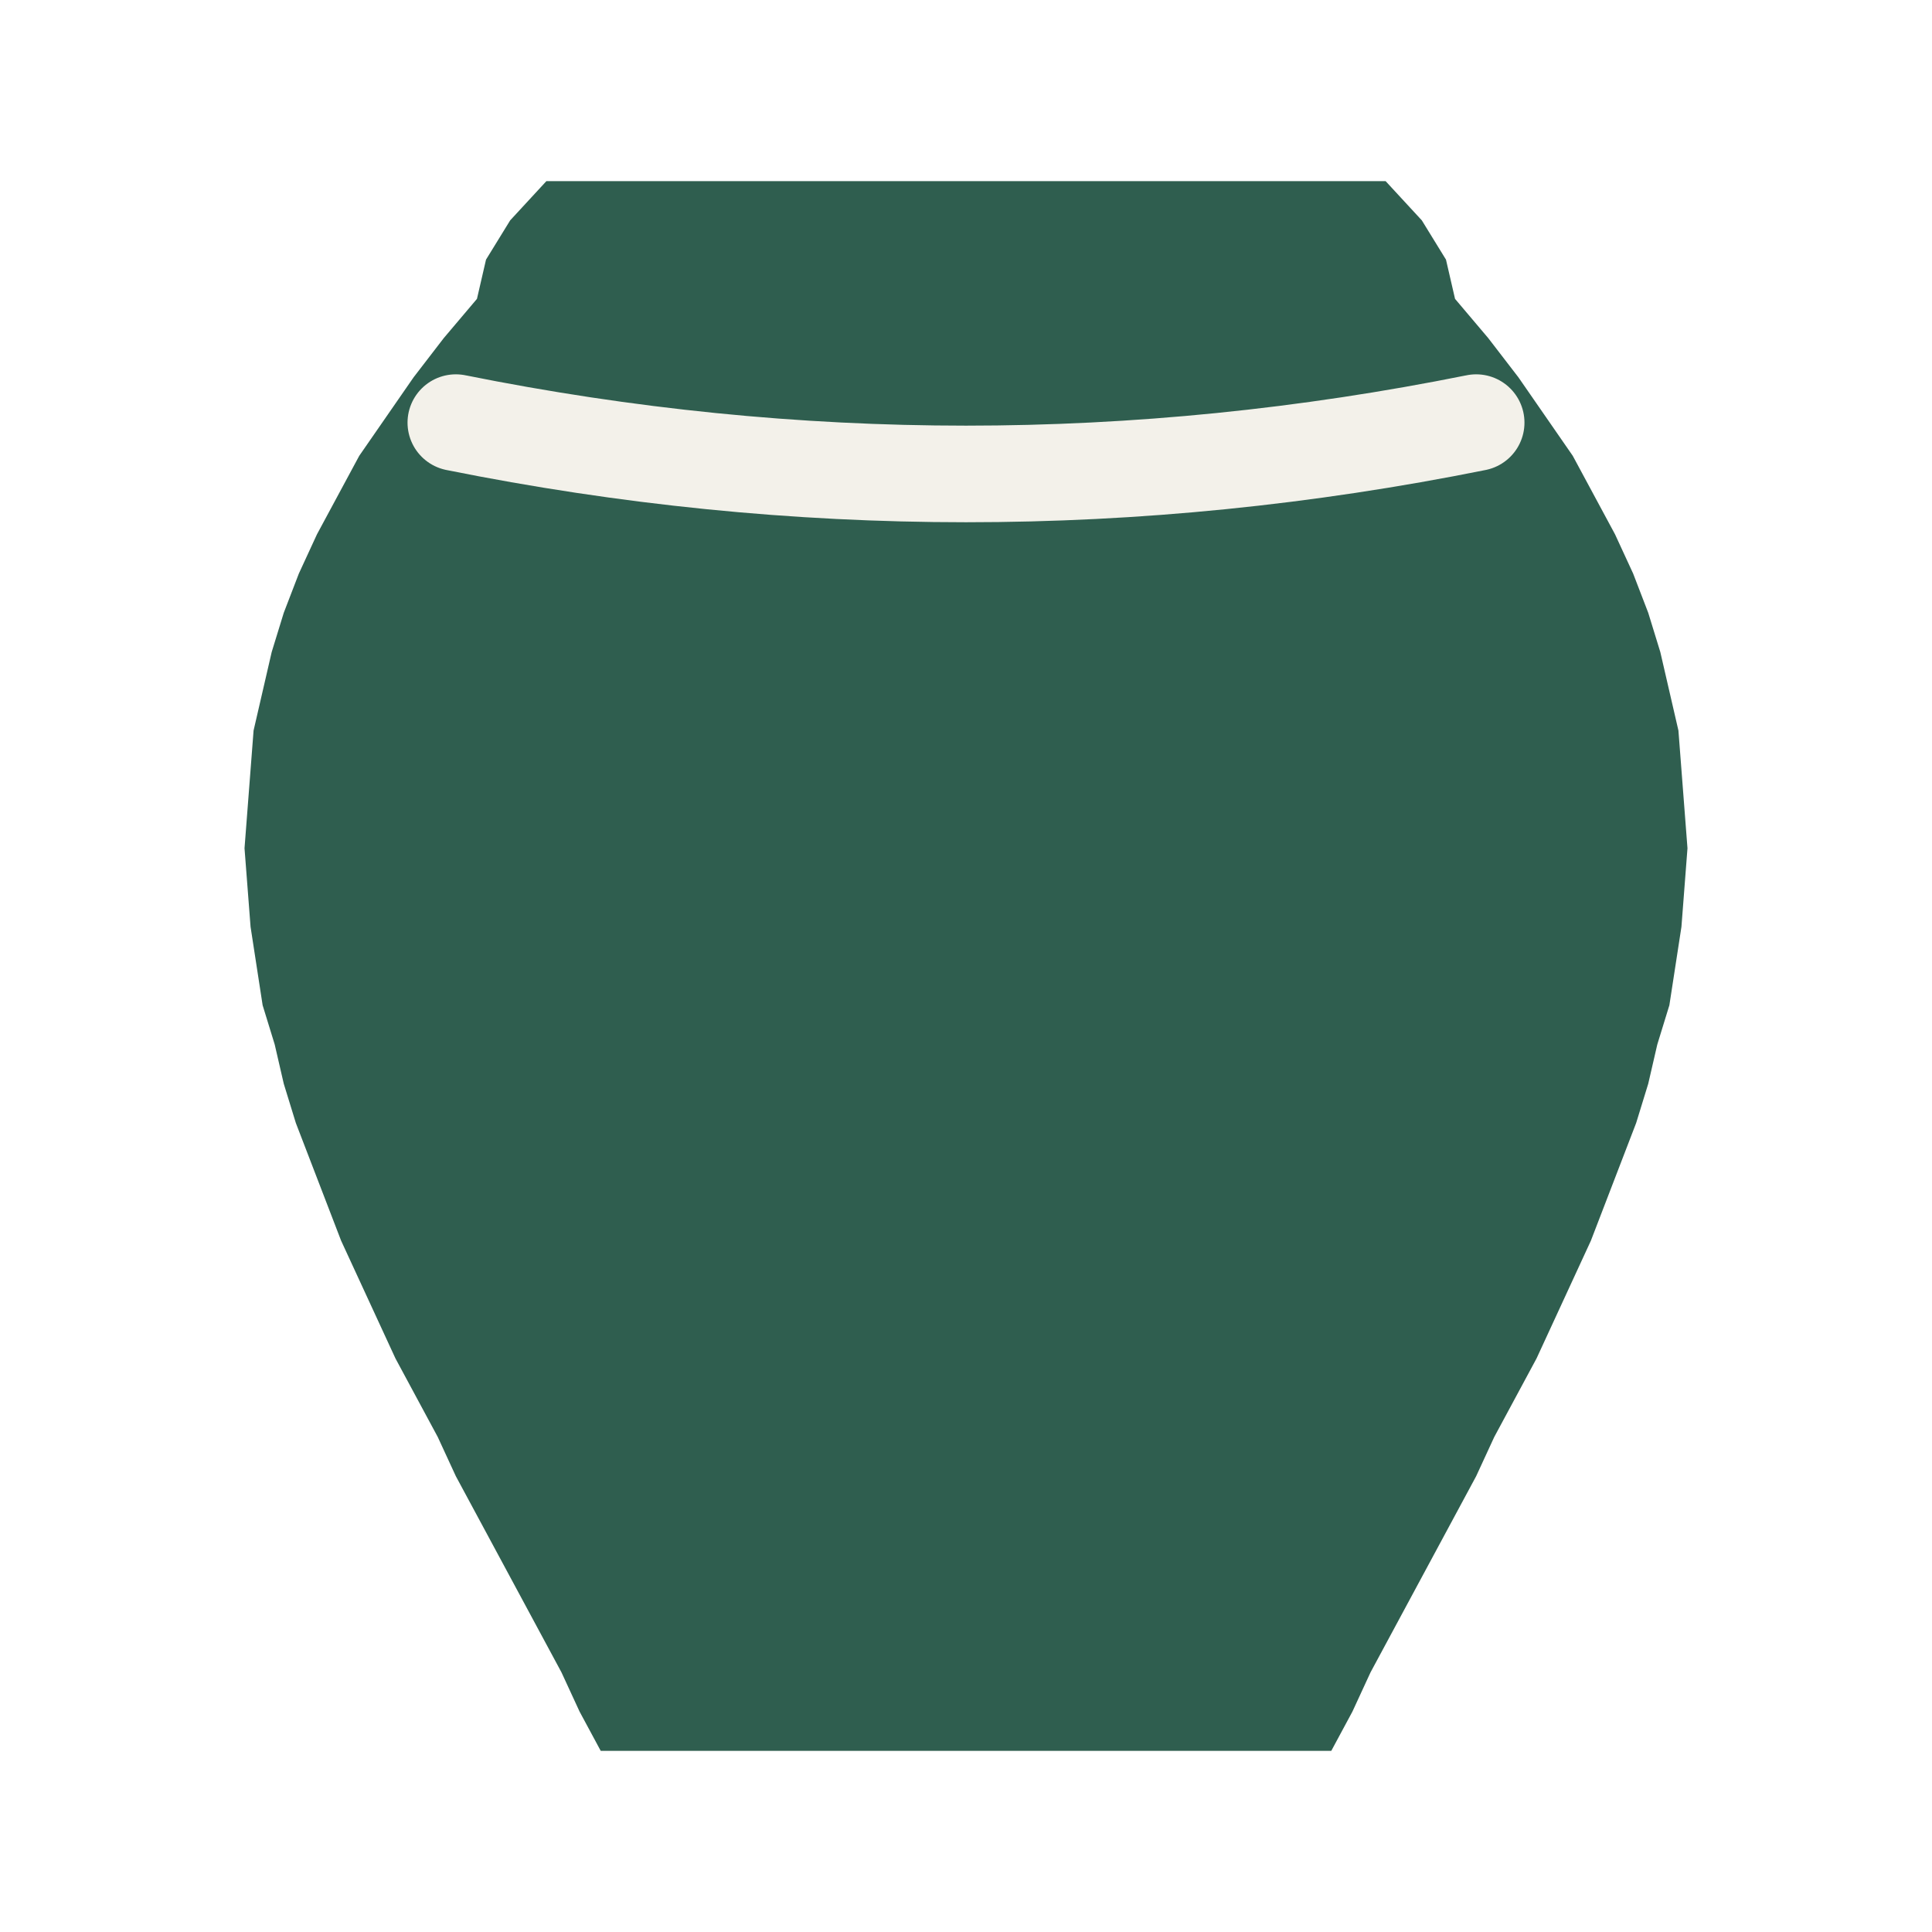
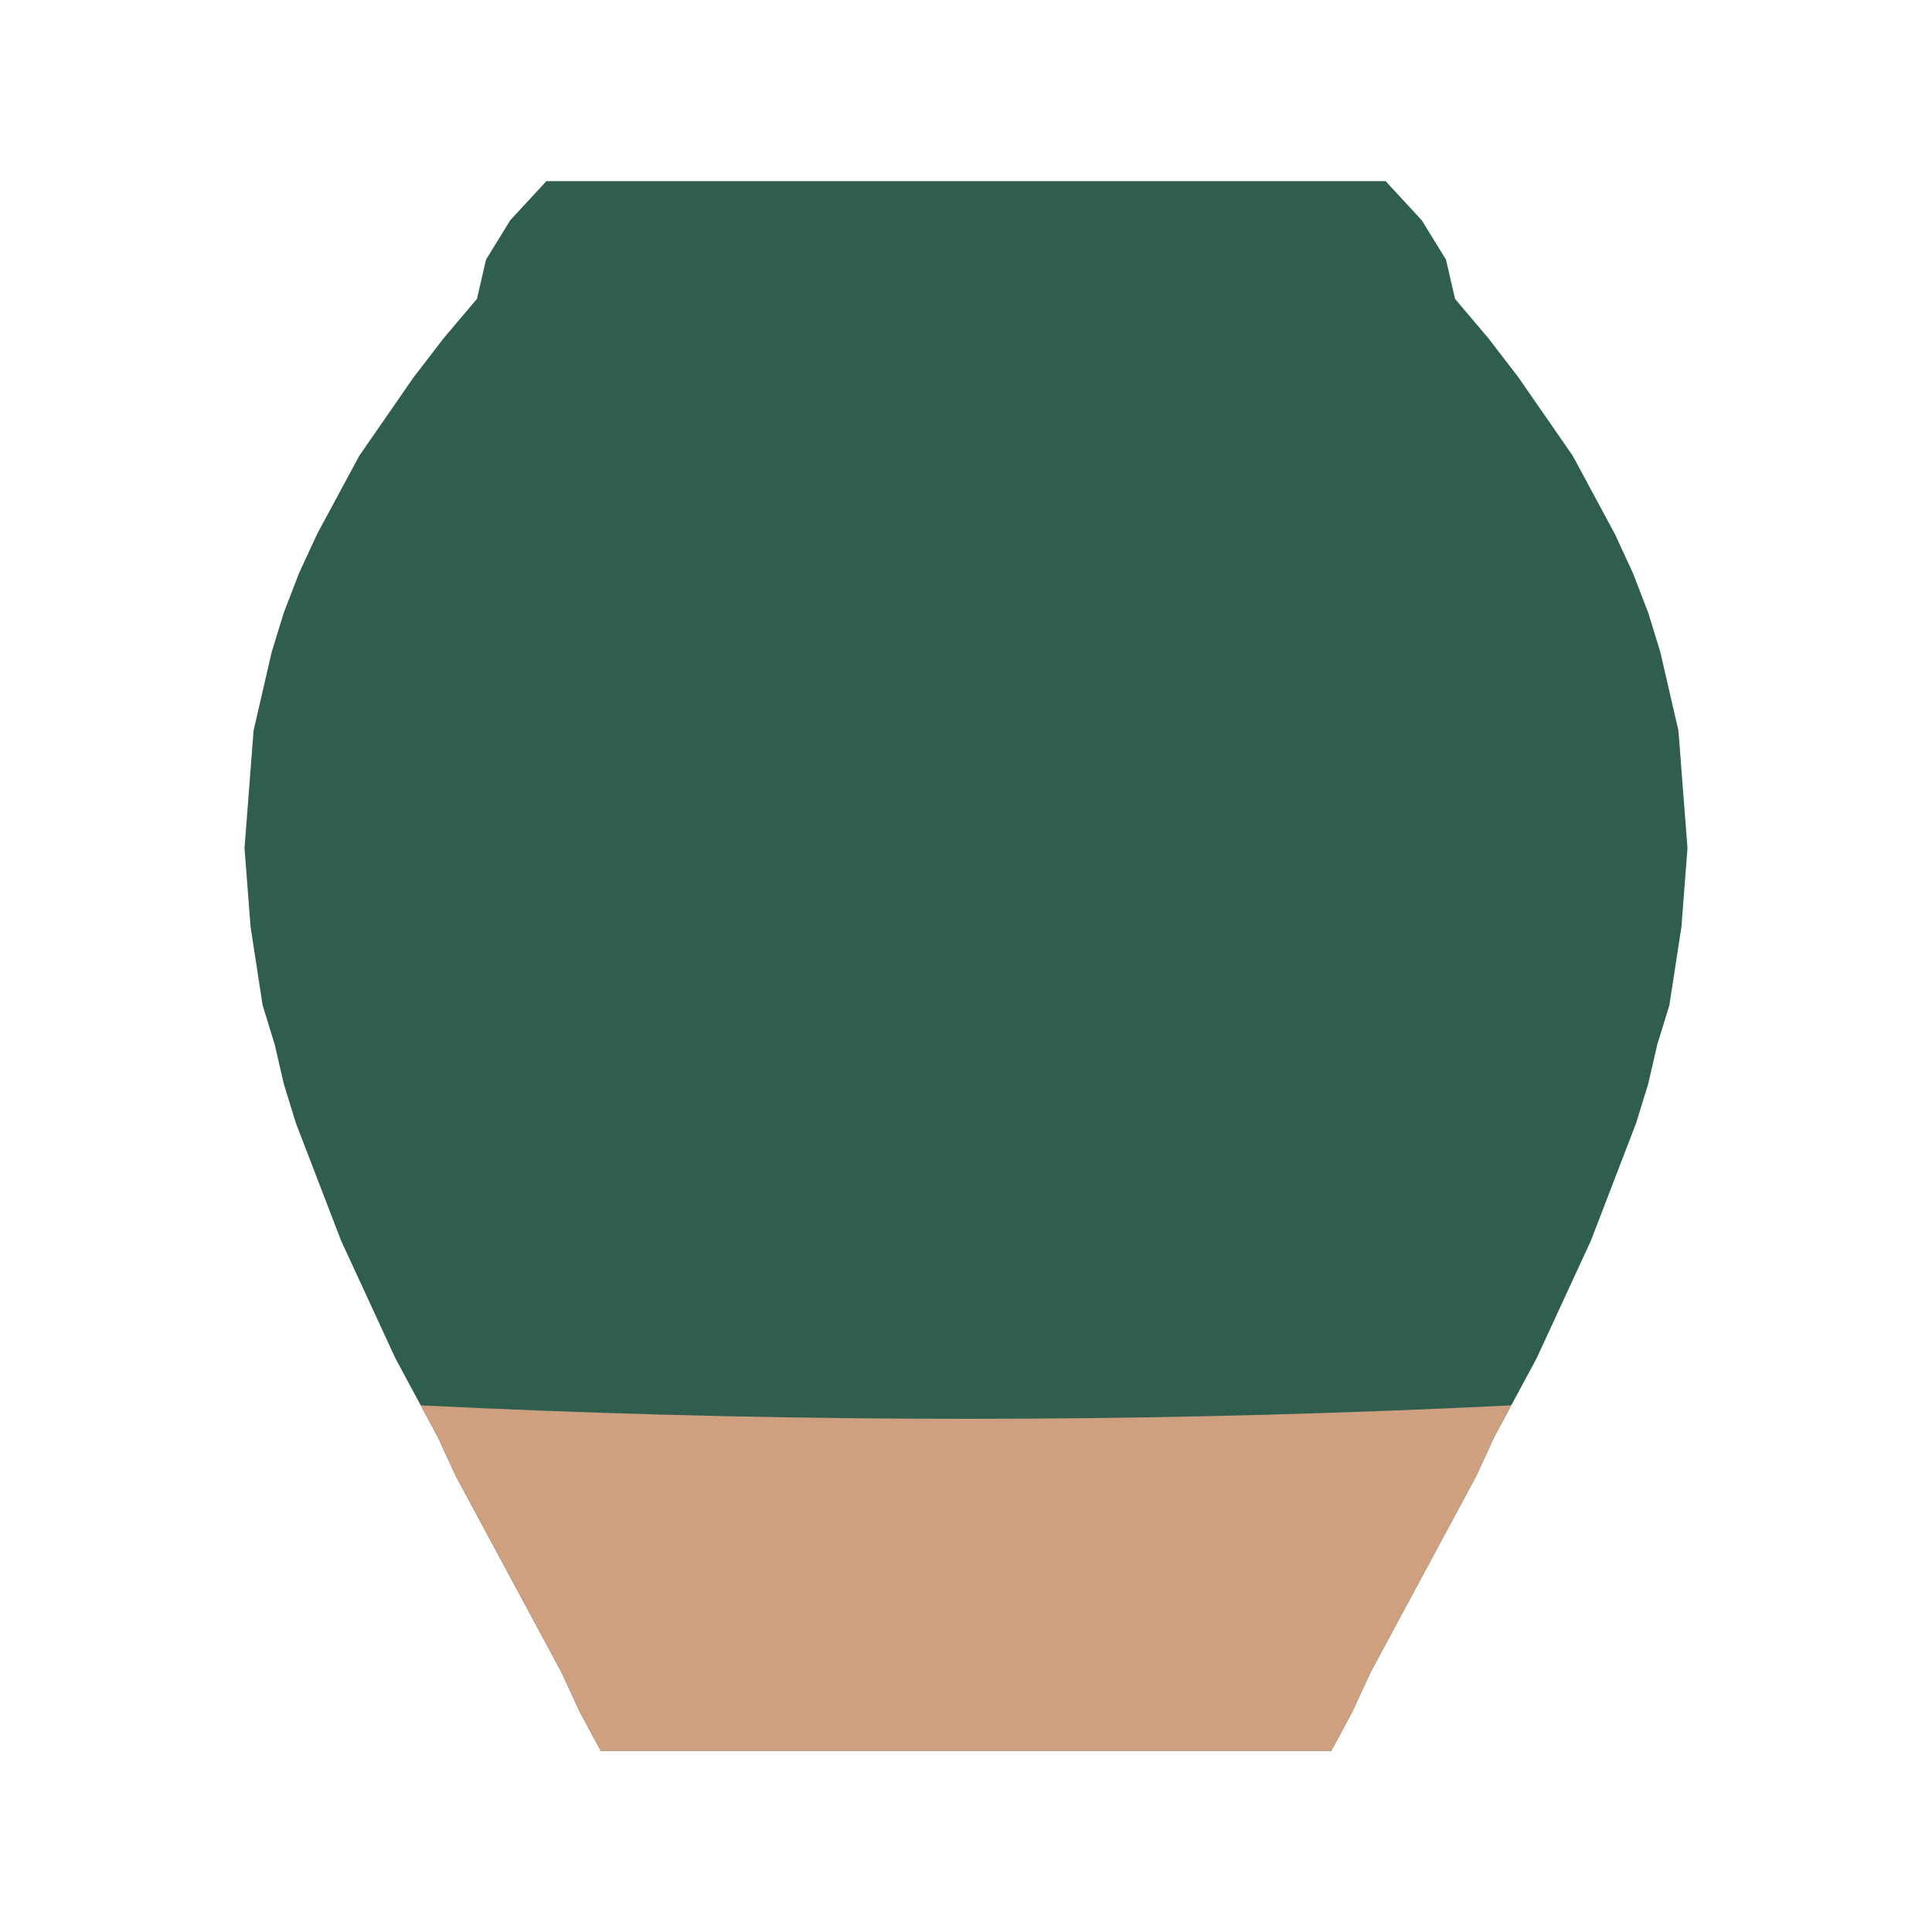
<svg xmlns="http://www.w3.org/2000/svg" viewBox="0 0 64 64">
+   <clipPath id="v">
+     <path d="M45.9 6.0 L47.1 7.3 L47.9 8.6 L48.2 9.9 L49.3 11.2 L50.3 12.5 L51.2 13.8 L52.1 15.1 L52.8 16.4 L53.5 17.7 L54.1 19.0 L54.6 20.3 L55.0 21.6 L55.3 22.9 L55.6 24.2 L55.7 25.5 L55.8 26.8 L55.9 28.1 L55.8 29.4 L55.7 30.7 L55.5 32.0 L55.3 33.3 L54.9 34.6 L54.6 35.9 L54.2 37.2 L53.7 38.5 L53.2 39.8 L52.7 41.1 L52.1 42.4 L51.5 43.7 L50.9 45.0 L50.2 46.3 L49.5 47.6 L48.9 48.9 L48.2 50.2 L47.5 51.5 L46.8 52.8 L46.1 54.1 L45.4 55.4 L44.8 56.7 L44.1 58.0 L19.9 58.0 L19.2 56.7 L18.6 55.4 L17.9 54.1 L17.2 52.8 L16.5 51.5 L15.8 50.2 L15.1 48.9 L14.5 47.6 L13.8 46.3 L13.1 45.0 L12.5 43.7 L11.9 42.4 L11.3 41.1 L10.8 39.8 L10.3 38.5 L9.8 37.2 L9.4 35.9 L9.1 34.6 L8.7 33.3 L8.5 32.0 L8.3 30.7 L8.2 29.4 L8.1 28.1 L8.2 26.8 L8.3 25.5 L8.4 24.2 L8.7 22.9 L9.0 21.6 L9.4 20.3 L9.9 19.0 L10.5 17.7 L11.2 16.4 L11.9 15.1 L12.8 13.8 L13.7 12.5 L14.7 11.2 L15.8 9.9 L16.1 8.6 L16.9 7.3 L18.1 6.0 Z" />
+   </clipPath>
  <path fill="#2f5e4f" d="M45.9 6.0 L47.1 7.3 L47.9 8.6 L48.2 9.9 L49.3 11.2 L50.3 12.5 L51.2 13.8 L52.1 15.1 L52.8 16.4 L53.5 17.7 L54.1 19.0 L54.6 20.3 L55.0 21.6 L55.3 22.9 L55.6 24.2 L55.7 25.5 L55.8 26.8 L55.9 28.1 L55.8 29.4 L55.7 30.7 L55.5 32.0 L55.3 33.3 L54.9 34.6 L54.6 35.9 L54.2 37.2 L53.7 38.5 L53.2 39.8 L52.7 41.1 L52.1 42.4 L51.5 43.7 L50.9 45.0 L50.2 46.3 L49.5 47.6 L48.9 48.9 L48.2 50.2 L47.5 51.5 L46.8 52.8 L46.1 54.1 L45.4 55.4 L44.8 56.7 L44.1 58.0 L19.9 58.0 L19.2 56.7 L18.6 55.4 L17.9 54.1 L17.2 52.8 L16.5 51.5 L15.8 50.2 L15.1 48.9 L14.5 47.6 L13.8 46.3 L13.1 45.0 L12.5 43.7 L11.9 42.4 L11.3 41.1 L10.8 39.8 L10.3 38.5 L9.8 37.2 L9.4 35.9 L9.1 34.6 L8.7 33.3 L8.5 32.0 L8.3 30.7 L8.2 29.4 L8.1 28.1 L8.2 26.8 L8.3 25.5 L8.4 24.2 L8.7 22.9 L9.0 21.6 L9.4 20.3 L9.9 19.0 L10.5 17.7 L11.2 16.4 L11.9 15.1 L12.8 13.8 L13.7 12.5 L14.7 11.2 L15.8 9.9 L16.1 8.6 L16.9 7.3 L18.1 6.0 Z" />
-   <path d="M15.1 14 Q32 17.4 48.9 14" fill="none" stroke="#f3f1ea" stroke-width="3.2" stroke-linecap="round" />
+   <path clip-path="url(#v)" fill="#cfa080" d="M0 45.6 Q32 48.4 64 45.6 V64 H0 Z" />
</svg>
